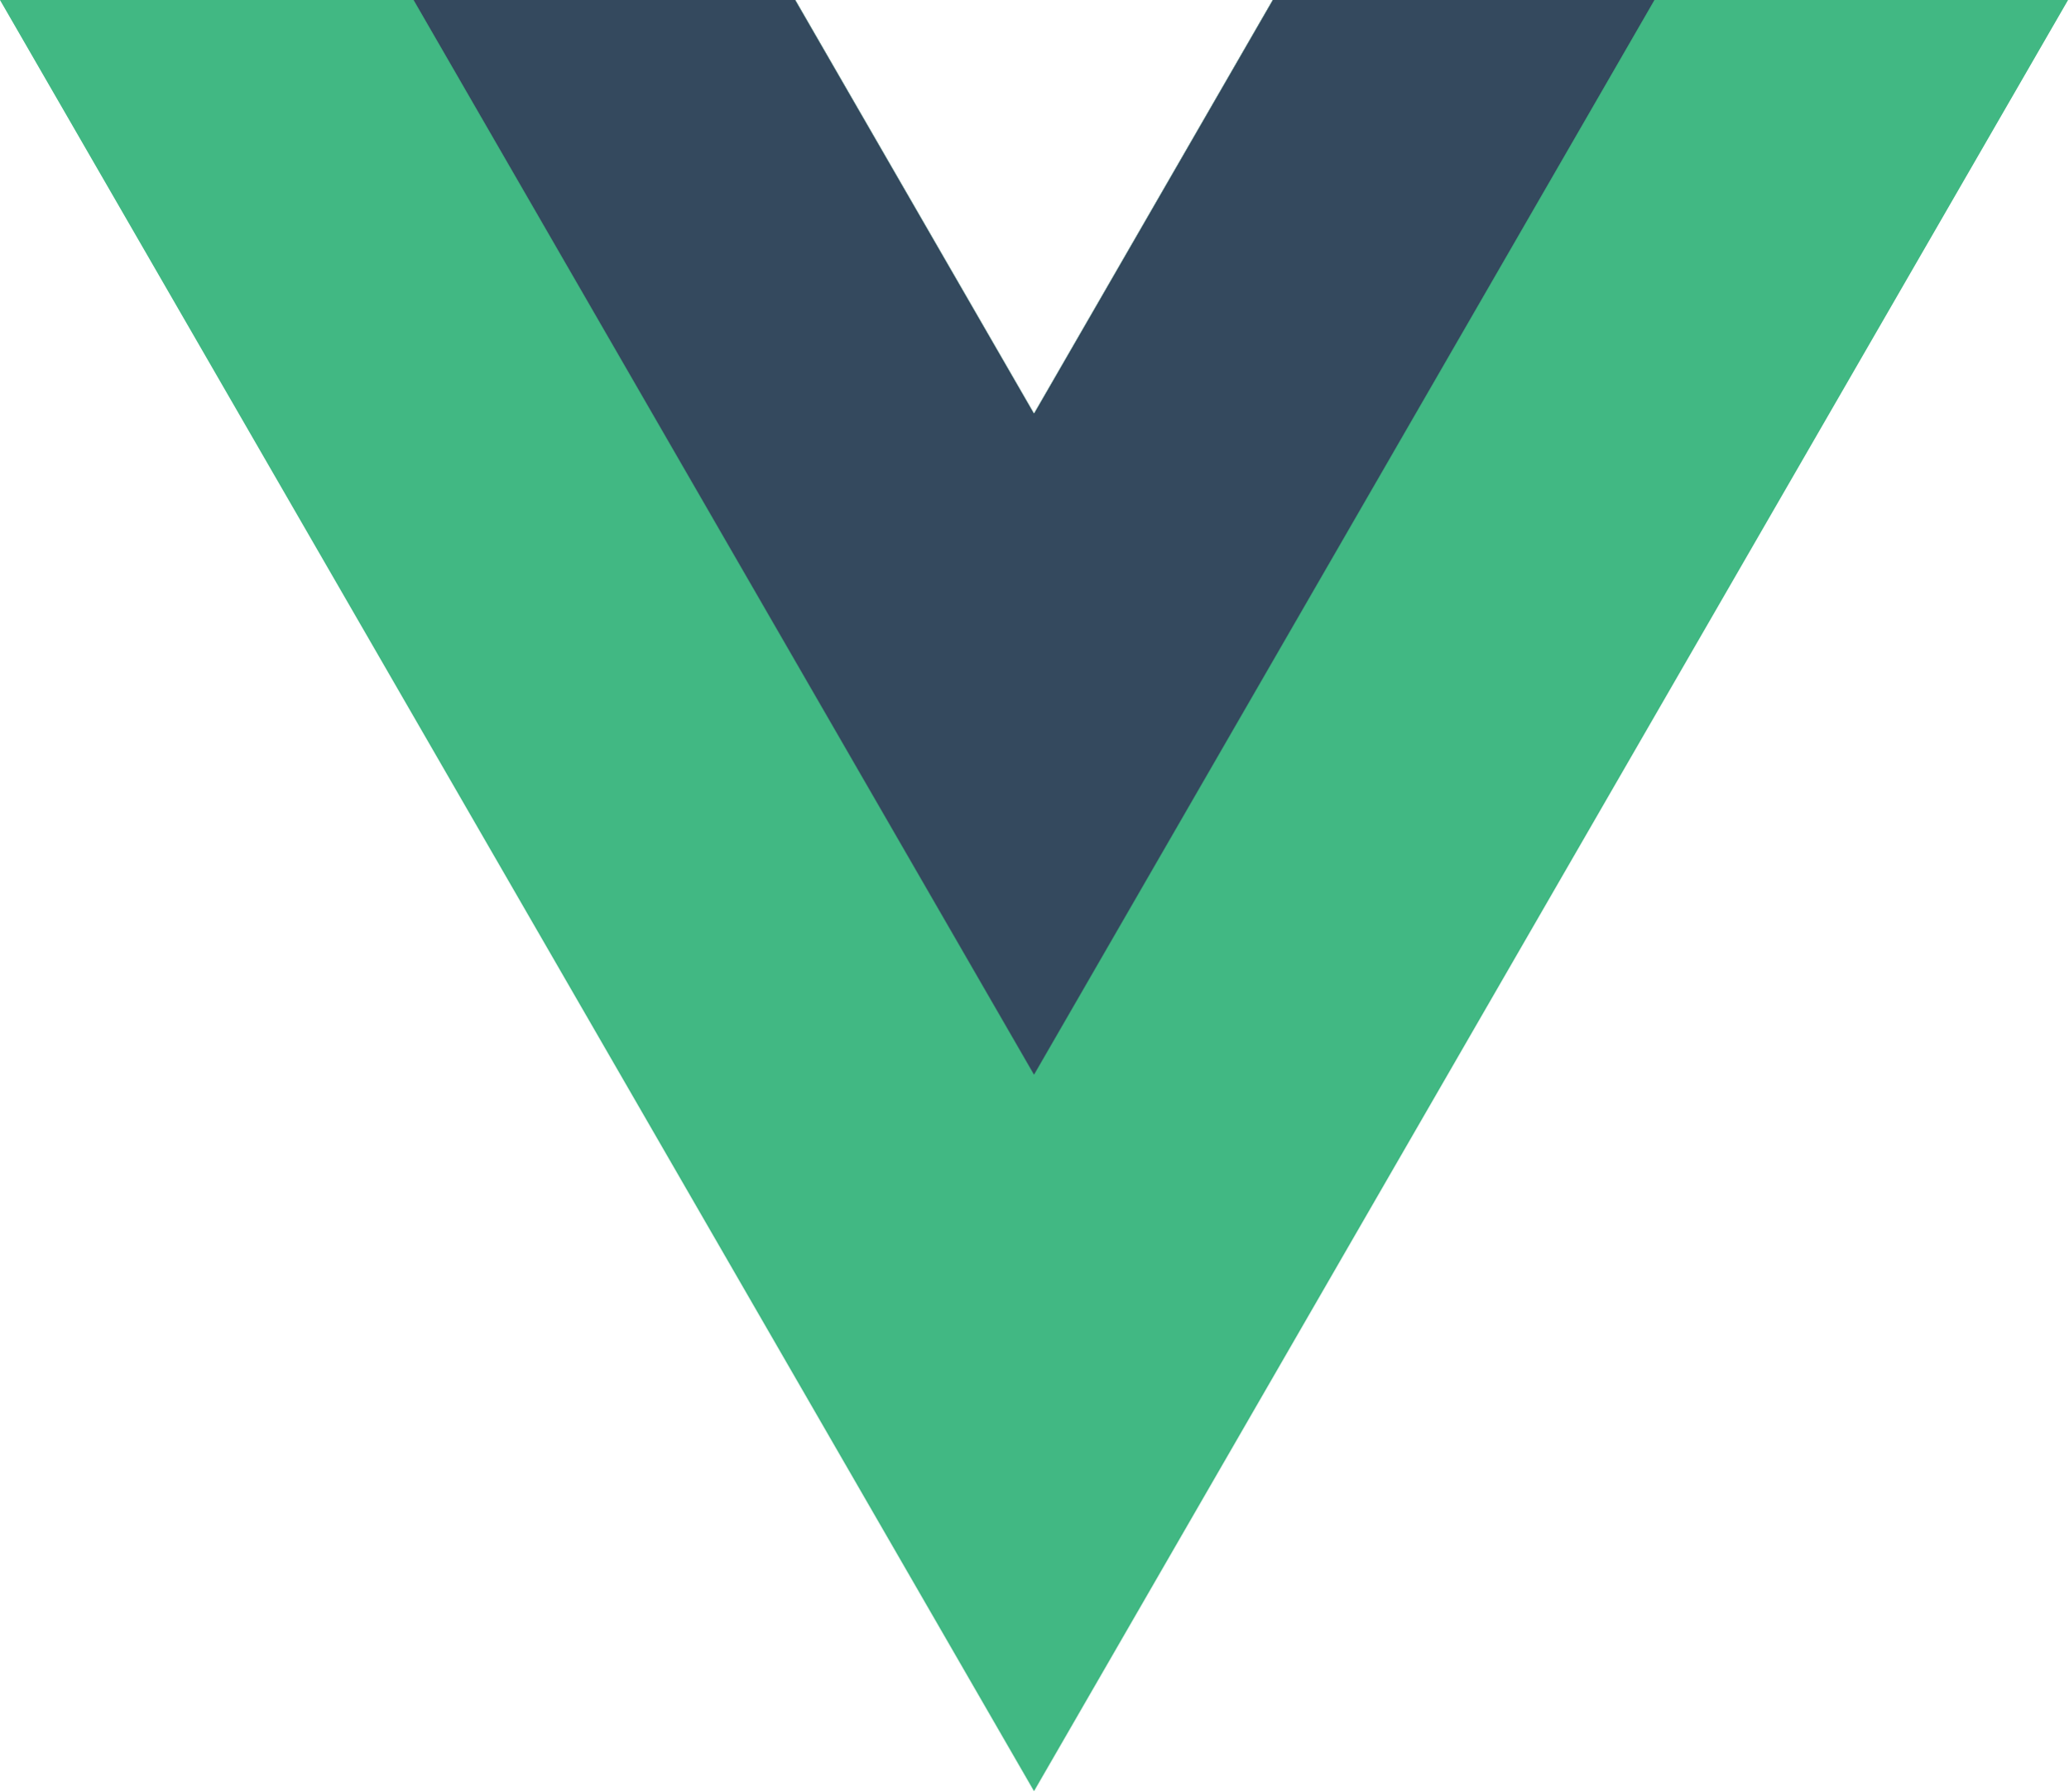
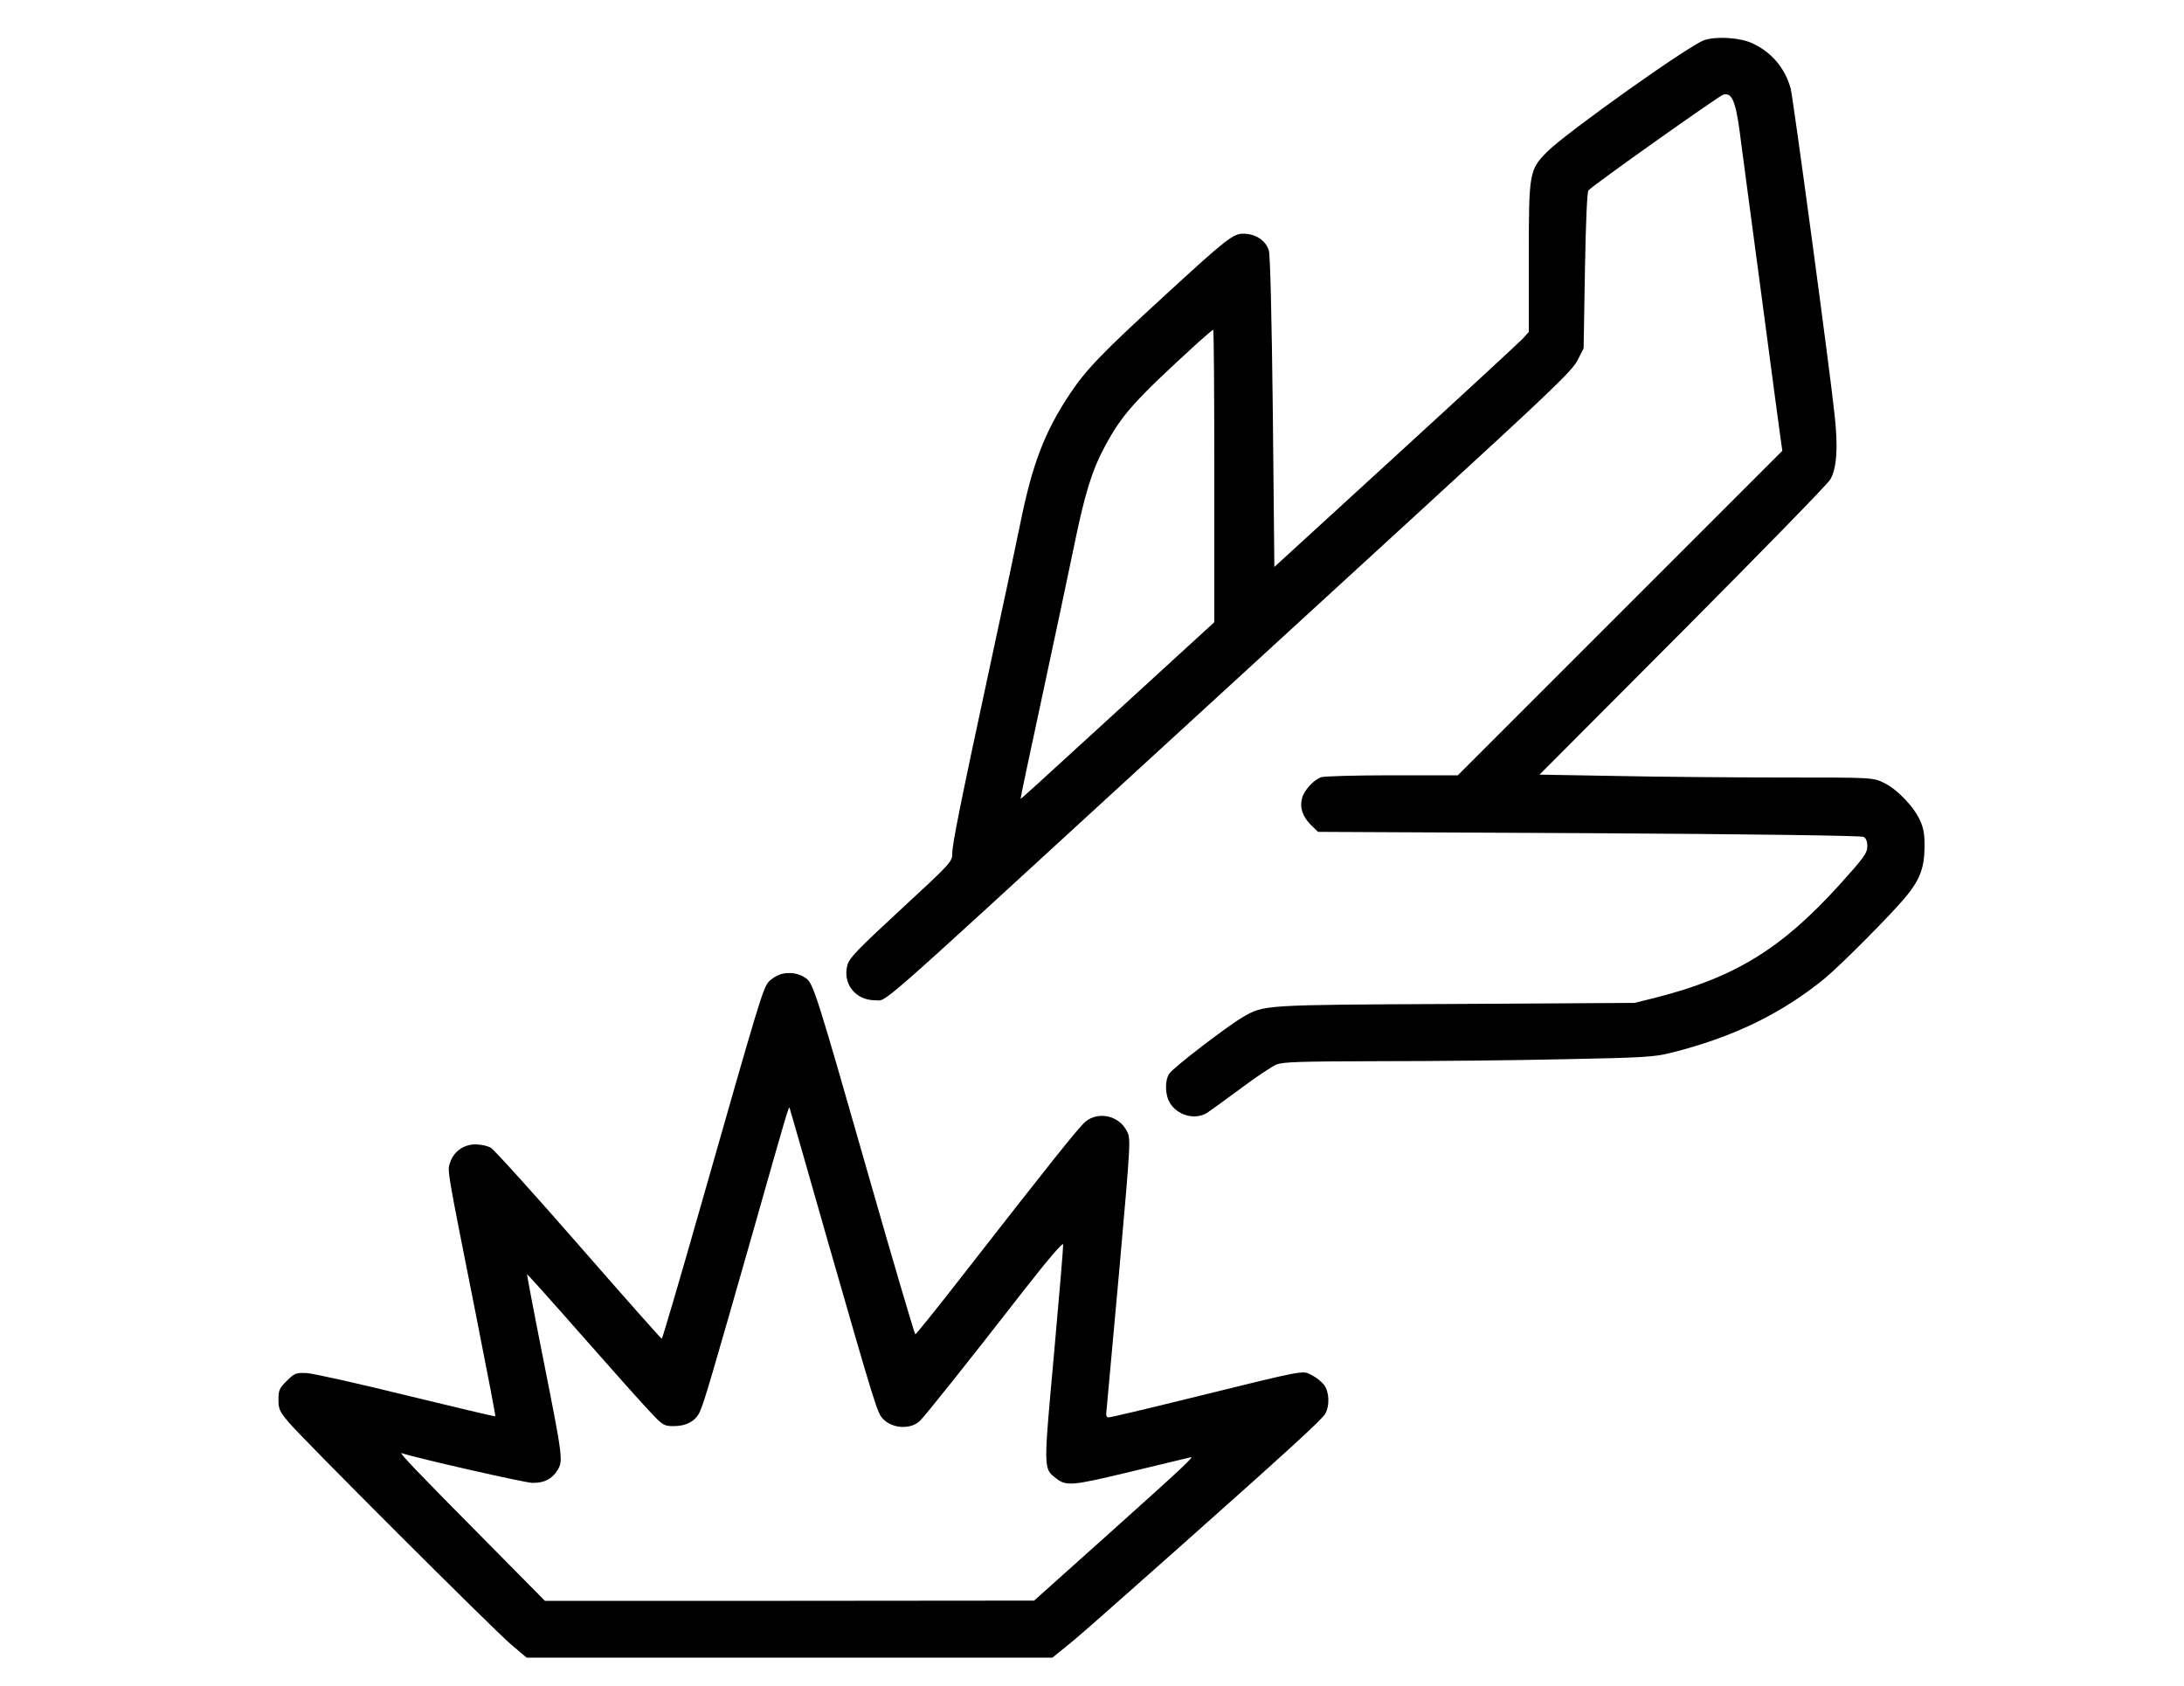
- <svg xmlns="http://www.w3.org/2000/svg" viewBox="0 0 261.76 226.69">
-   <path d="M161.096.001l-30.225 52.351L100.647.001H-.005l130.877 226.688L261.749.001z" fill="#41b883" />
-   <path d="M161.096.001l-30.225 52.351L100.647.001H52.346l78.526 136.01L209.398.001z" fill="#34495e" />
+ <svg xmlns="http://www.w3.org/2000/svg" version="1.0" width="1000pt" height="772pt" viewBox="0 0 1000 772" preserveAspectRatio="xMidYMid meet">
+   <g transform="translate(0,772) scale(0.1,-0.1)" fill="#000000" stroke="none">
+     <path d="M7803 7536 c-67 -22 -634 -425 -719 -511 -82 -83 -84 -93 -84 -487 l0 -338 -27 -30 c-16 -17 -278 -259 -583 -538 l-555 -508 -7 705 c-5 435 -12 720 -18 743 -13 46 -61 78 -117 78 -47 0 -78 -24 -363 -286 -284 -260 -358 -337 -433 -450 -114 -172 -171 -320 -226 -594 -16 -80 -77 -368 -136 -640 -140 -650 -175 -826 -175 -870 0 -36 -10 -46 -235 -254 -198 -183 -236 -222 -245 -255 -23 -85 37 -161 126 -161 58 0 -29 -76 1194 1046 355 325 949 870 1320 1210 587 538 678 626 703 674 l28 55 6 355 c4 228 10 360 16 368 16 21 599 434 618 439 37 10 55 -28 73 -158 9 -68 54 -410 101 -759 46 -349 87 -653 90 -674 l6 -40 -743 -743 -743 -743 -302 0 c-166 0 -312 -4 -325 -9 -34 -13 -77 -60 -86 -95 -12 -43 2 -85 40 -123 l33 -32 1240 -6 c712 -4 1247 -11 1258 -17 11 -6 17 -20 17 -43 0 -31 -16 -53 -129 -178 -265 -292 -477 -422 -836 -514 l-100 -25 -820 -5 c-889 -4 -877 -4 -974 -60 -71 -41 -320 -232 -337 -259 -21 -31 -20 -96 2 -133 35 -59 116 -81 172 -46 15 10 84 60 153 111 69 52 142 100 162 109 31 13 107 15 479 16 244 0 623 4 843 9 357 7 409 10 485 29 284 71 507 179 705 341 74 61 315 303 377 381 58 71 79 127 80 217 1 58 -4 89 -20 124 -28 64 -107 146 -167 174 -50 24 -51 24 -466 24 -229 0 -572 3 -763 7 l-347 6 654 656 c359 361 664 673 677 695 30 50 37 147 20 298 -21 200 -190 1452 -201 1493 -26 94 -89 168 -178 208 -57 25 -162 32 -218 13z m-2243 -1995 l0 -670 -342 -313 c-533 -488 -543 -497 -545 -495 -1 1 45 219 102 483 57 265 122 573 145 684 47 229 80 337 140 448 79 146 134 207 427 475 35 31 65 57 68 57 3 0 5 -301 5 -669z" />
+     <path d="M3574 3259 c-16 -5 -41 -20 -53 -33 -27 -28 -42 -80 -311 -1023 -96 -337 -177 -613 -180 -613 -3 0 -174 193 -380 429 -206 236 -387 436 -402 445 -14 9 -46 16 -71 16 -54 0 -100 -33 -116 -83 -13 -39 -18 -12 115 -681 52 -263 94 -480 92 -481 -2 -2 -185 42 -408 96 -223 55 -429 101 -457 102 -49 2 -55 -1 -90 -36 -34 -33 -38 -43 -38 -86 0 -43 5 -54 49 -106 72 -84 928 -939 1014 -1013 l73 -62 1204 0 1204 0 58 47 c63 51 68 55 518 454 522 464 659 590 674 617 20 38 17 99 -6 130 -11 15 -36 35 -56 45 -45 23 -18 28 -554 -104 -198 -49 -368 -89 -376 -89 -12 0 -14 9 -10 38 2 20 28 307 58 637 53 600 53 600 34 637 -36 70 -130 91 -189 42 -31 -26 -165 -194 -564 -706 -115 -148 -212 -268 -215 -268 -3 0 -98 321 -210 713 -241 843 -257 895 -291 918 -32 23 -77 30 -116 18z m211 -1204 c225 -783 232 -806 259 -833 43 -44 125 -48 167 -9 25 24 211 257 474 595 111 142 181 225 183 214 1 -9 -18 -235 -42 -502 -48 -529 -49 -523 8 -568 49 -38 71 -36 342 29 142 34 265 64 274 66 25 9 -32 -44 -380 -356 l-335 -300 -1120 -1 -1120 0 -250 253 c-345 348 -422 429 -405 423 73 -24 566 -136 598 -136 55 0 88 17 114 57 27 45 26 54 -67 522 -41 206 -73 376 -72 377 1 1 116 -127 254 -284 139 -158 279 -315 312 -349 56 -60 62 -63 106 -63 57 0 100 23 119 65 19 39 62 188 241 815 166 585 167 589 171 575 2 -5 78 -271 169 -590z" />
+   </g>
</svg>
